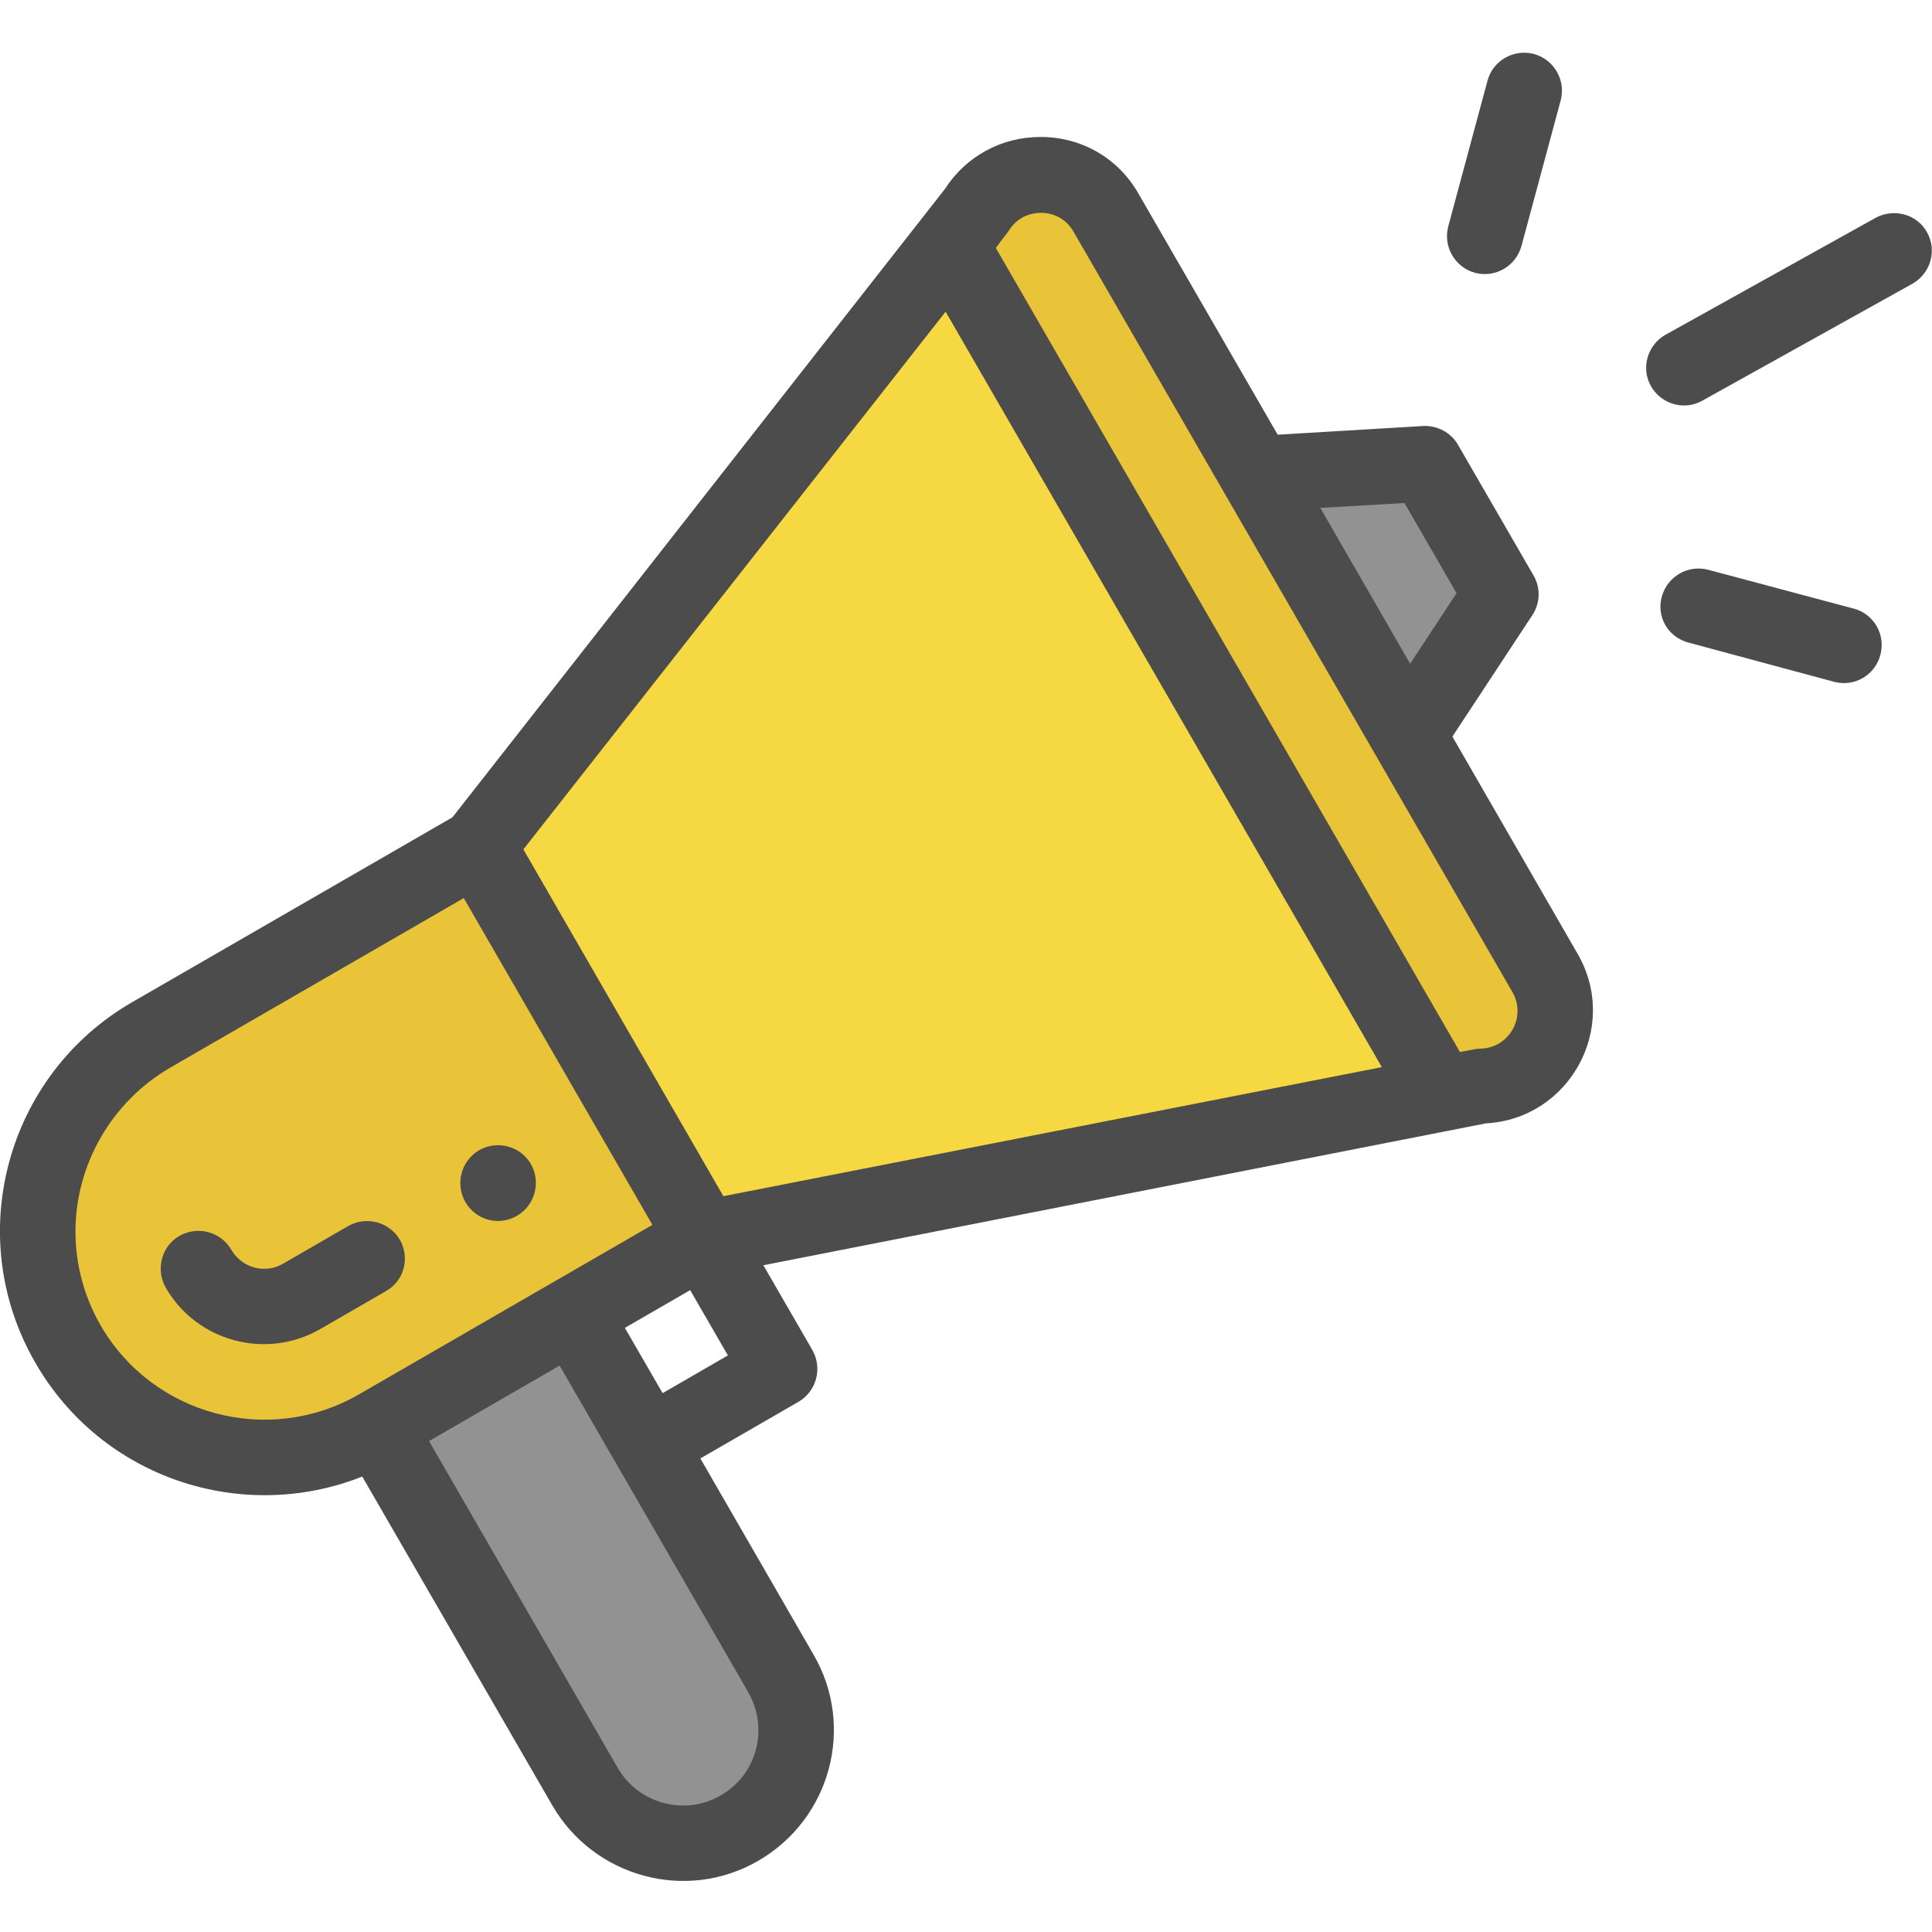
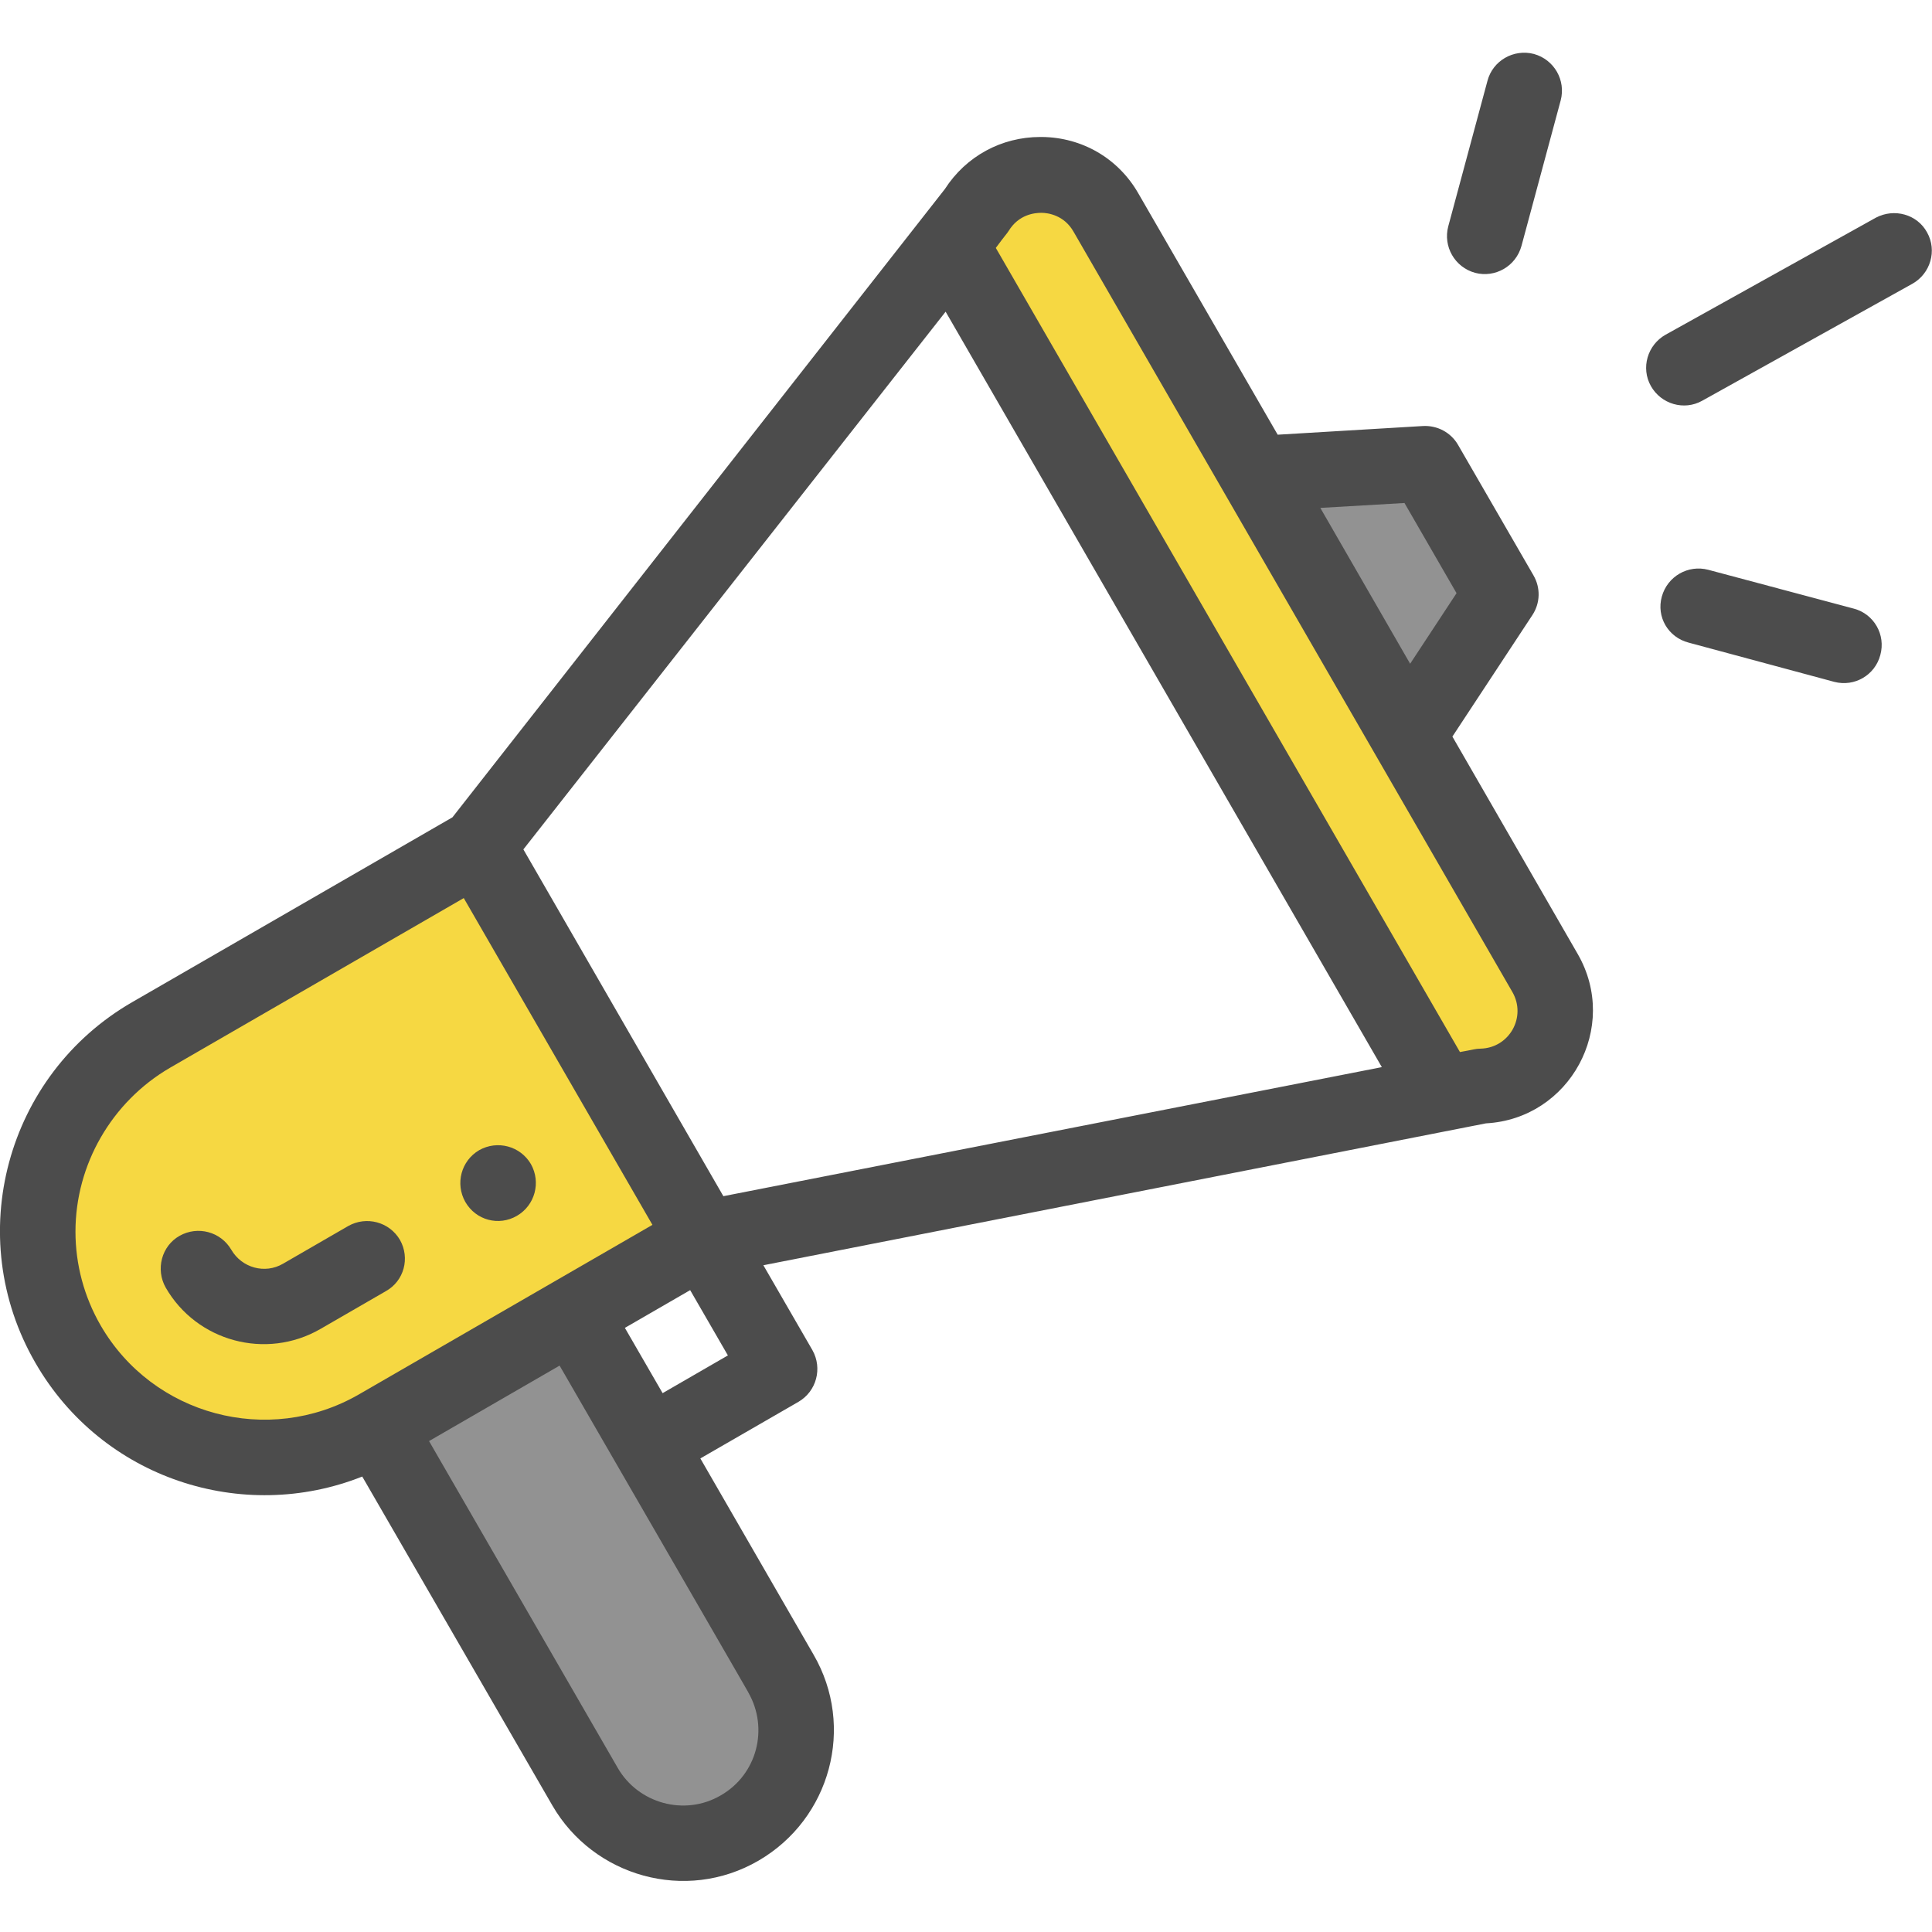
<svg xmlns="http://www.w3.org/2000/svg" version="1.1" id="Layer_1" x="0px" y="0px" viewBox="0 0 512 512" style="enable-background:new 0 0 512 512;" xml:space="preserve">
  <style type="text/css">
- 	.st0{fill:#E9C338;}
+ 	.st0{fill:#F6D842;}
	.st1{fill:#929292;}
- 	.st2{fill:#F6D842;}
+ 	.st2{opacity:0;fill:#ECECEC;}
	.st3{fill:#4C4C4C;}
</style>
  <path class="st0" d="M126.6,224.3l60,103.9c-27.2,15.7-58.9,34-86.6,50c-28.7,16.6-65.4,6.7-82-22c-16.5-28.5-6.9-65.3,22-82  L126.6,224.3z" />
  <path class="st0" d="M409.5,257.8c7.6,13.1-1.7,29.6-16.8,30l-11.3,2.2l-0.3-1.3l-128.7-223l-0.8-0.7l7.2-9.2  c7.9-13,26.8-12.7,34.4,0.4C492.9,402.4,240.9-34.2,409.5,257.8z" />
  <path class="st1" d="M207,443.5c8.3,14.3,3.4,32.7-11,41c-14.3,8.3-32.7,3.4-41-11l-55-95.3l52-30C152.4,349,206.9,443.3,207,443.5z  " />
  <path class="st1" d="M377.8,122.9l20,34.6l-24.6,37.3l-40-69.3L377.8,122.9z" />
  <path class="st2" d="M381.1,288.7l0.3,1.3l-194.8,38.2l-60-103.9l125-159.2l0.8,0.7L381.1,288.7z" />
  <path class="st3" d="M137,322.2c4.8-2.8,6.4-8.9,3.7-13.7c-2.8-4.8-8.9-6.4-13.7-3.7c-4.8,2.8-6.4,8.9-3.7,13.7  C126.1,323.4,132.2,325,137,322.2z" />
  <path class="st3" d="M96,391.3l50.4,87.2c10.9,18.8,35.3,25.8,54.6,14.6c19.1-11.1,25.7-35.5,14.6-54.6l-30-52l26-15  c4.8-2.8,6.4-8.9,3.7-13.7l-13-22.5c1.6-0.3,11.7-2.3,191.5-37.6c22.2-1.2,35.5-25.5,24.3-44.9l-33.2-57.6l21.2-32.2  c2.1-3.2,2.2-7.2,0.3-10.5l-20-34.6c-1.9-3.3-5.5-5.2-9.3-5l-38.5,2.3l-36.9-63.9c-5.3-9.3-14.9-14.9-25.6-15c-0.1,0-0.3,0-0.4,0  c-10.3,0-19.7,5.1-25.3,13.8L119.9,216.6l-84.9,49c-33.4,19.3-45,62.1-25.6,95.6C27.1,391.9,64.3,403.9,96,391.3z M198.3,448.5  c5.5,9.6,2.3,21.8-7.3,27.3c-9.6,5.6-21.9,2.1-27.3-7.3l-50-86.6l34.6-20C206.2,462.1,197.4,446.9,198.3,448.5z M175.6,369.2  l-10-17.3l17.3-10l10,17.3L175.6,369.2z M372.2,133.3l13.8,23.9l-12.3,18.7l-23.8-41.3L372.2,133.3z M267.3,61.2  c2.7-4.4,6.9-4.8,8.7-4.8c1.7,0,6,0.6,8.5,5l116.3,201.5c3.8,6.6-0.8,14.8-8.4,15c-1.4,0-2,0.3-5.5,0.9l-123-213.1  C266.4,62.3,266.8,62,267.3,61.2z M250.6,82.6l115.6,200.2L191.7,317l-53-91.9L250.6,82.6z M26.7,351.3c-4.4-7.6-6.7-16.2-6.7-24.9  c0-17.8,9.6-34.4,25-43.4l77.9-45l50,86.6l-77.9,45C71.1,383.3,40.5,375.1,26.7,351.3z" />
  <path class="st3" d="M106,328.6c-2.8-4.8-8.9-6.4-13.7-3.7l-17.3,10c-4.8,2.8-10.9,1.1-13.7-3.7c-2.8-4.8-8.9-6.4-13.7-3.7  s-6.4,8.9-3.7,13.7c8.2,14.3,26.6,19.3,41,11l17.3-10C107.1,339.5,108.7,333.4,106,328.6z" />
  <path class="st3" d="M497.1,57.7l-55.7,31c-4.8,2.7-6.6,8.8-3.9,13.6c2.7,4.8,8.8,6.6,13.6,3.9l55.7-31c4.8-2.7,6.6-8.8,3.9-13.6  C508.1,56.8,502,55.1,497.1,57.7z" />
  <path class="st3" d="M491.3,161.3L452.7,151c-5.3-1.4-10.8,1.7-12.3,7.1s1.7,10.8,7.1,12.2l38.6,10.4c5.4,1.4,10.8-1.8,12.2-7.1  C499.8,168.2,496.6,162.7,491.3,161.3z" />
  <path class="st3" d="M394.2,21.4L383.8,60c-1.4,5.3,1.7,10.8,7.1,12.3c5.3,1.4,10.8-1.7,12.3-7.1l10.4-38.6  c1.4-5.3-1.7-10.8-7.1-12.3C401.1,12.9,395.6,16.1,394.2,21.4z" />
</svg>
